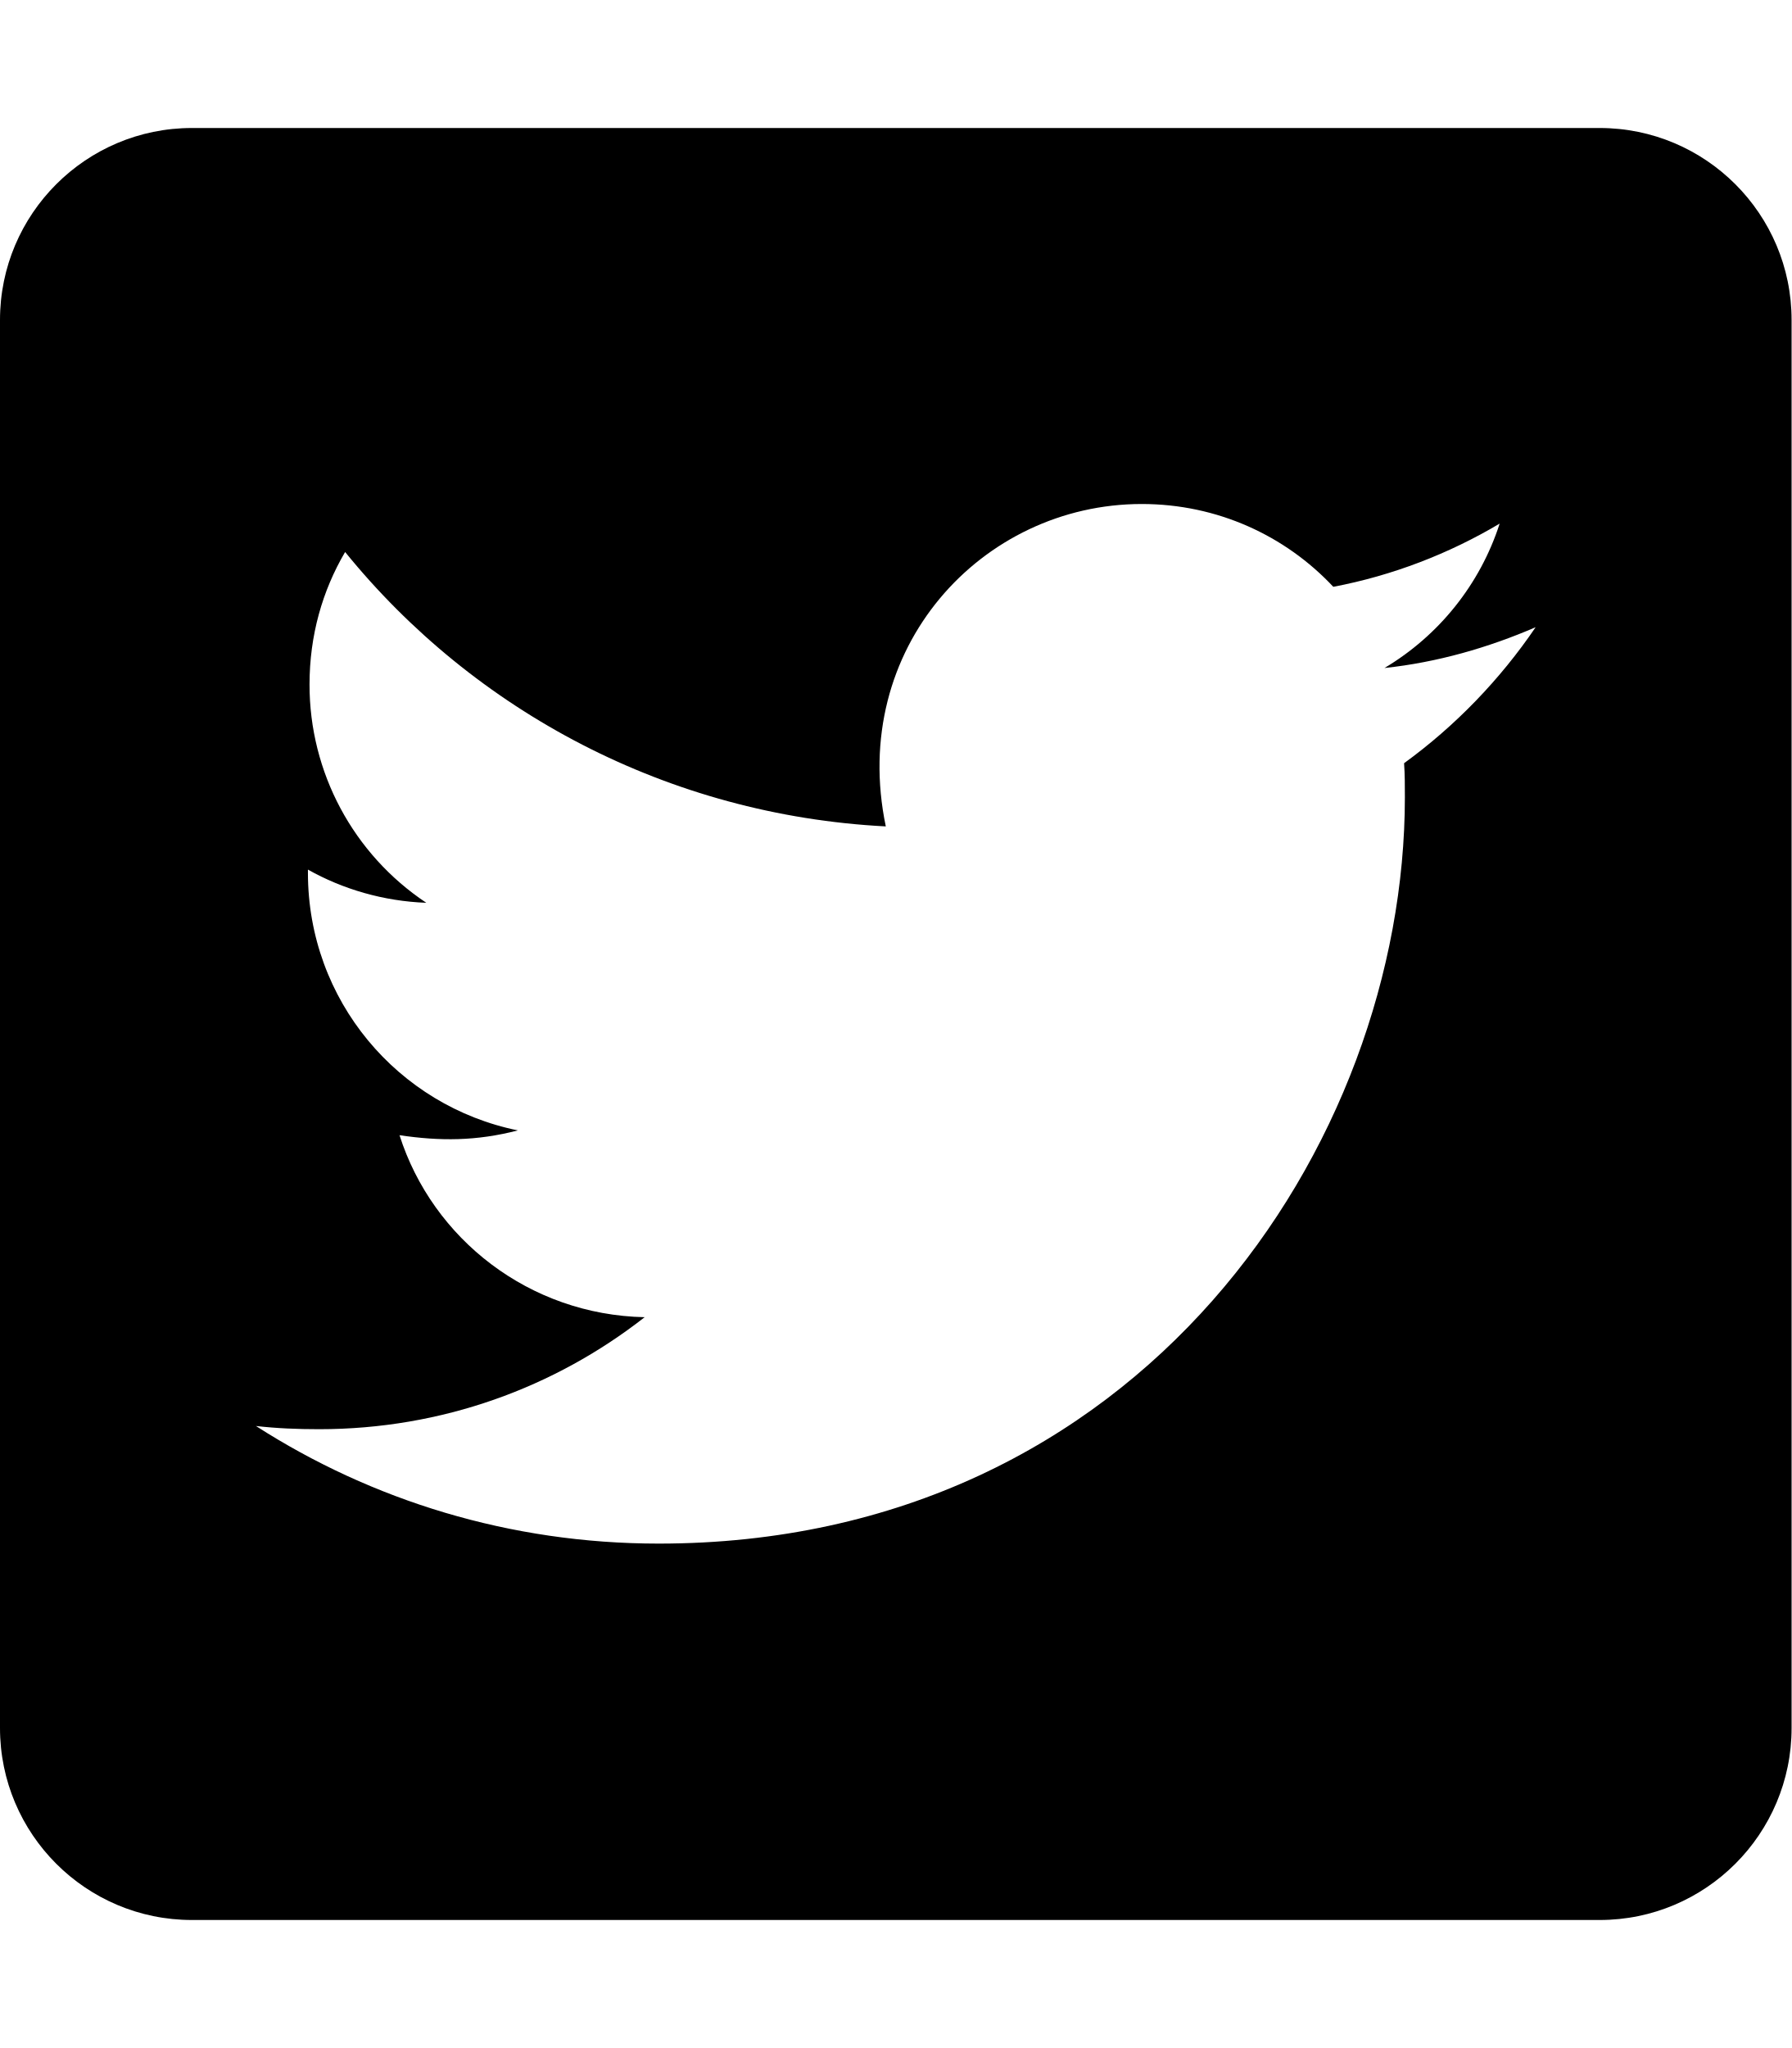
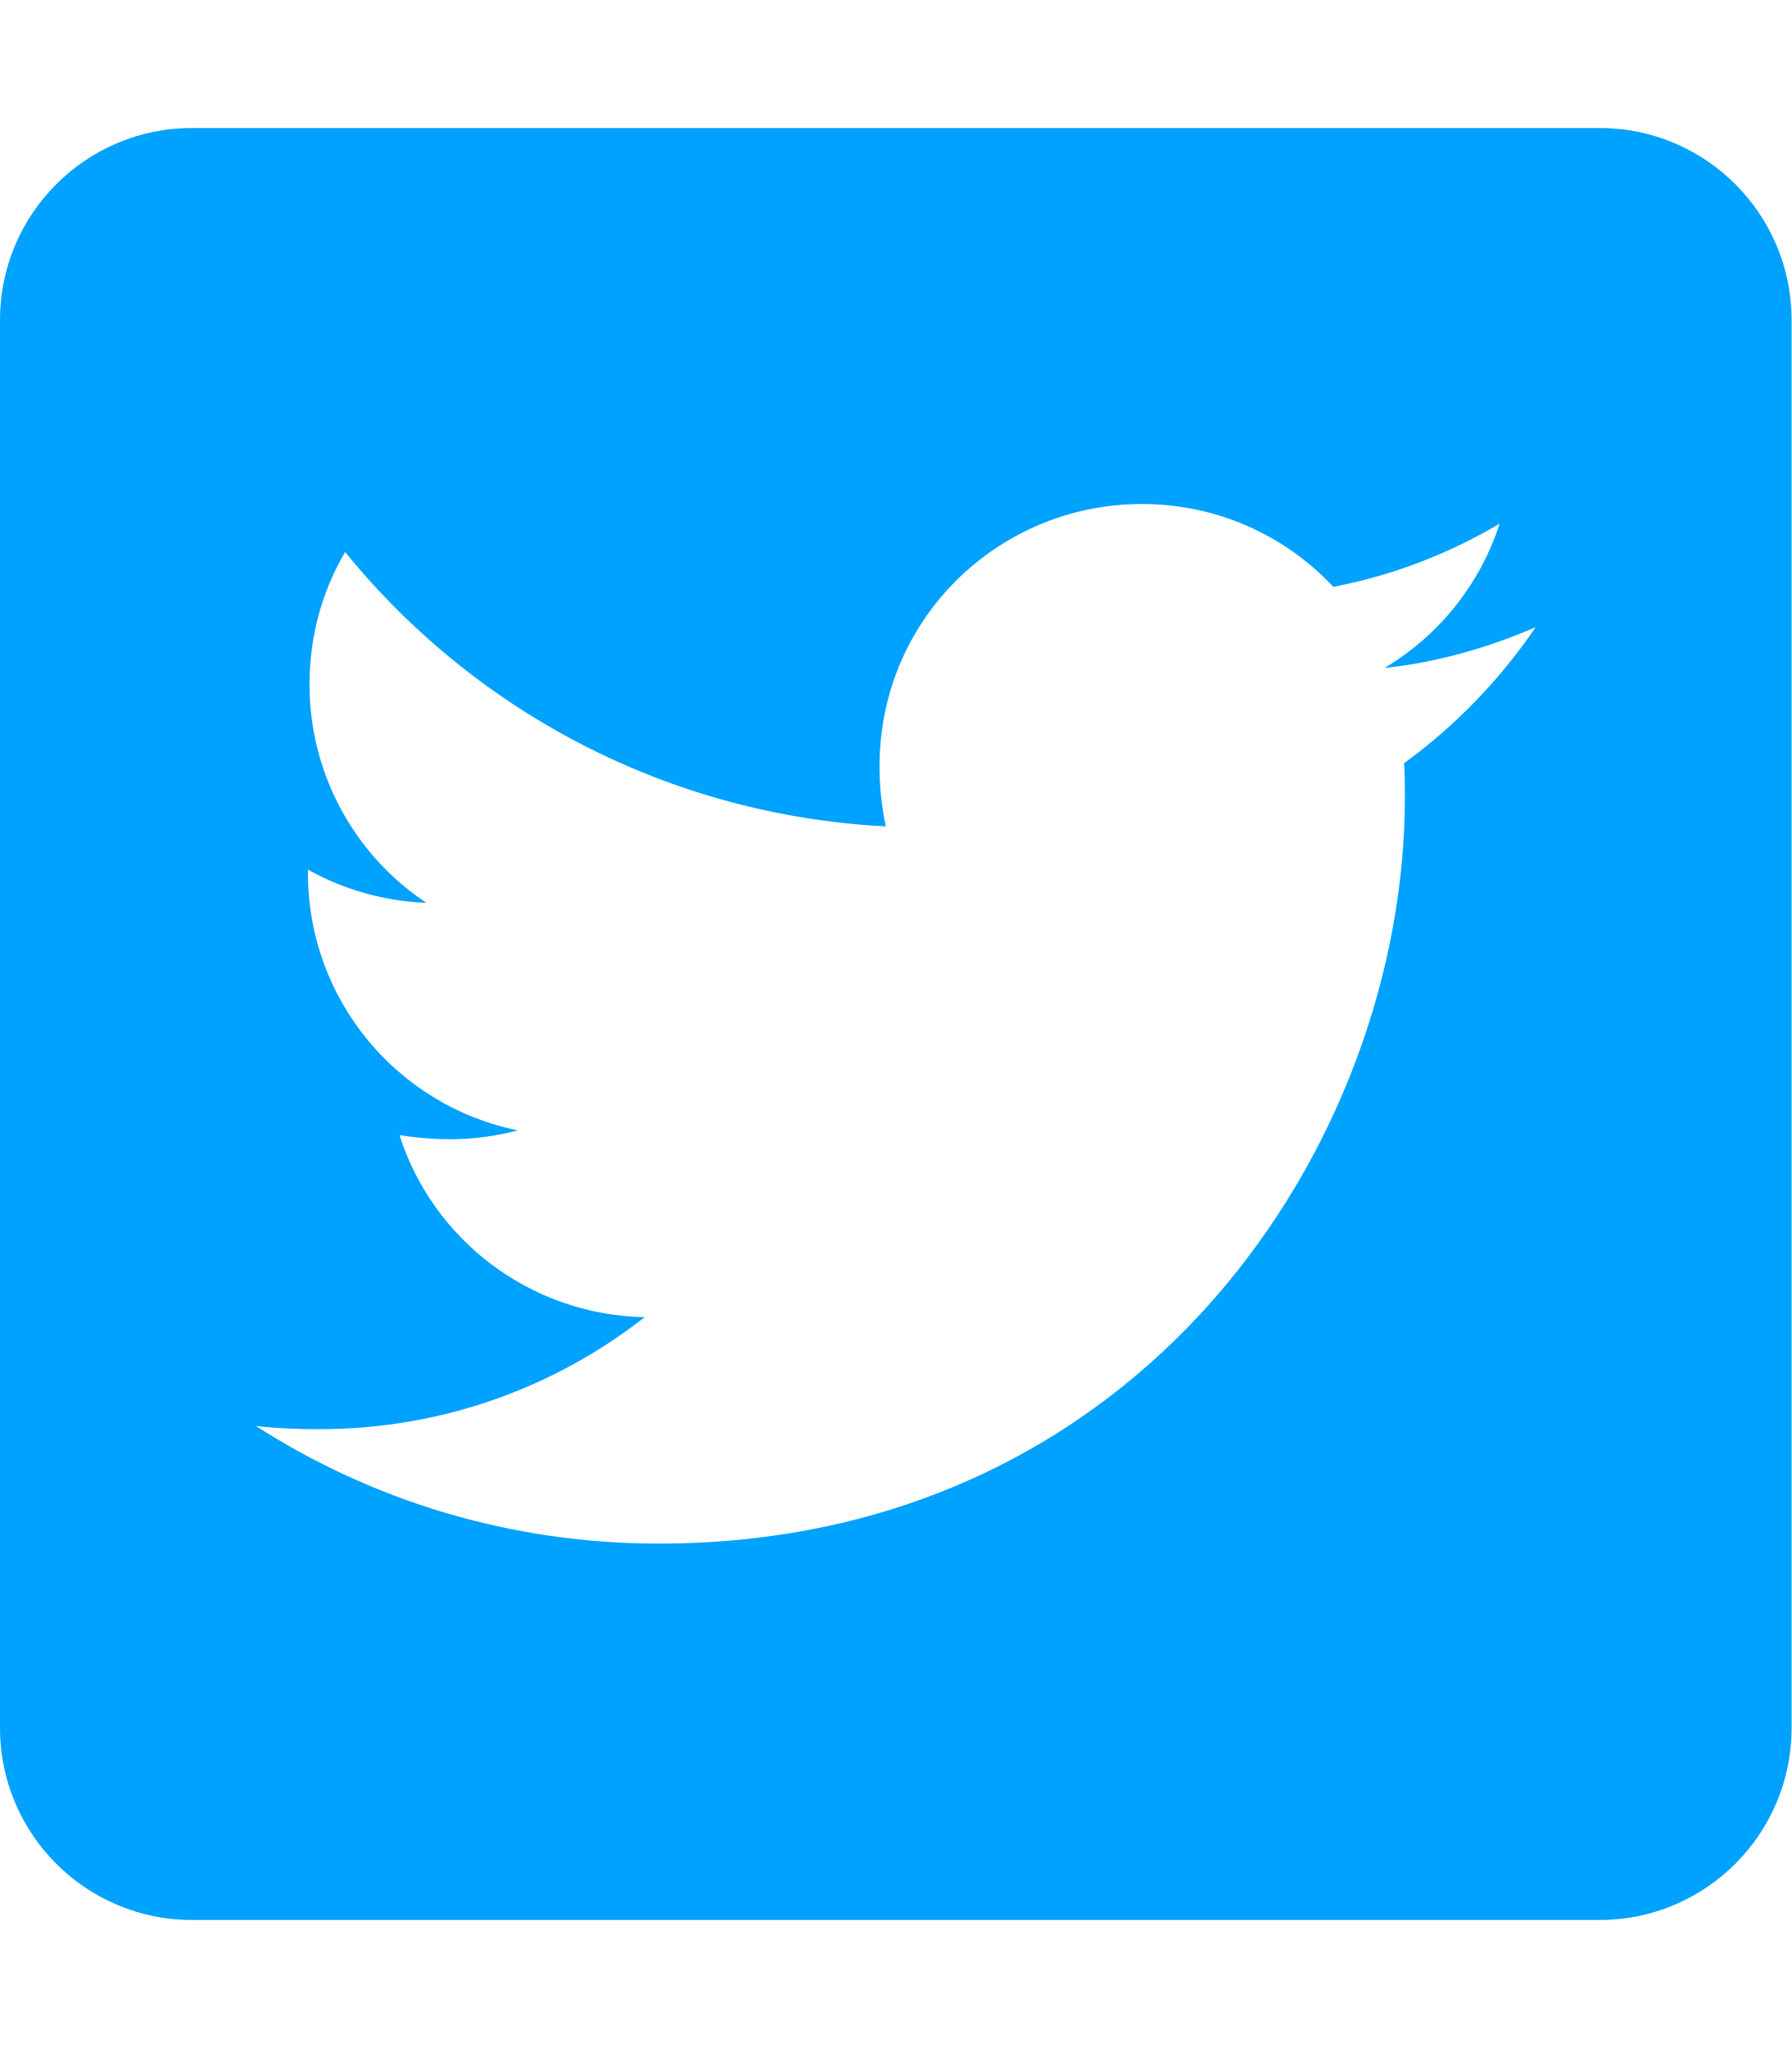
<svg xmlns="http://www.w3.org/2000/svg" aria-hidden="true" focusable="false" data-prefix="fab" data-icon="twitter-square" class="svg-inline--fa fa-twitter-square fa-w-14" role="img" viewBox="0 0 448 512">
-   <path fill="currentColor" d="M400 32H48C21.5 32 0 53.5 0 80v352c0 26.5 21.5 48 48 48h352c26.5 0 48-21.5 48-48V80c0-26.5-21.5-48-48-48zm-48.9 158.8c.2 2.8.2 5.7.2 8.5 0 86.7-66 186.6-186.6 186.6-37.2 0-71.7-10.8-100.7-29.4 5.3.6 10.4.8 15.8.8 30.7 0 58.9-10.4 81.4-28-28.8-.6-53-19.5-61.3-45.5 10.1 1.5 19.2 1.5 29.6-1.2-30-6.1-52.5-32.5-52.5-64.4v-.8c8.7 4.9 18.9 7.9 29.6 8.3a65.447 65.447 0 0 1-29.2-54.6c0-12.2 3.2-23.4 8.9-33.1 32.3 39.8 80.8 65.8 135.2 68.6-9.3-44.5 24-80.6 64-80.6 18.9 0 35.9 7.9 47.9 20.7 14.8-2.8 29-8.3 41.6-15.8-4.9 15.2-15.2 28-28.8 36.1 13.2-1.4 26-5.1 37.8-10.2-8.9 13.1-20.1 24.7-32.9 34z" />
+   <path fill="#00a2ff" d="M400 32H48C21.5 32 0 53.5 0 80v352c0 26.5 21.5 48 48 48h352c26.5 0 48-21.5 48-48V80c0-26.5-21.5-48-48-48zm-48.9 158.8c.2 2.8.2 5.7.2 8.5 0 86.7-66 186.6-186.6 186.6-37.2 0-71.7-10.8-100.7-29.4 5.3.6 10.4.8 15.8.8 30.7 0 58.9-10.4 81.4-28-28.8-.6-53-19.5-61.3-45.5 10.1 1.5 19.2 1.5 29.6-1.2-30-6.1-52.5-32.5-52.5-64.4v-.8c8.7 4.9 18.9 7.9 29.6 8.3a65.447 65.447 0 0 1-29.2-54.6c0-12.2 3.2-23.4 8.9-33.1 32.3 39.8 80.8 65.8 135.2 68.6-9.3-44.5 24-80.6 64-80.6 18.9 0 35.9 7.9 47.9 20.7 14.8-2.8 29-8.3 41.6-15.8-4.9 15.2-15.2 28-28.8 36.1 13.2-1.4 26-5.1 37.8-10.2-8.9 13.1-20.1 24.7-32.9 34z" />
</svg>
